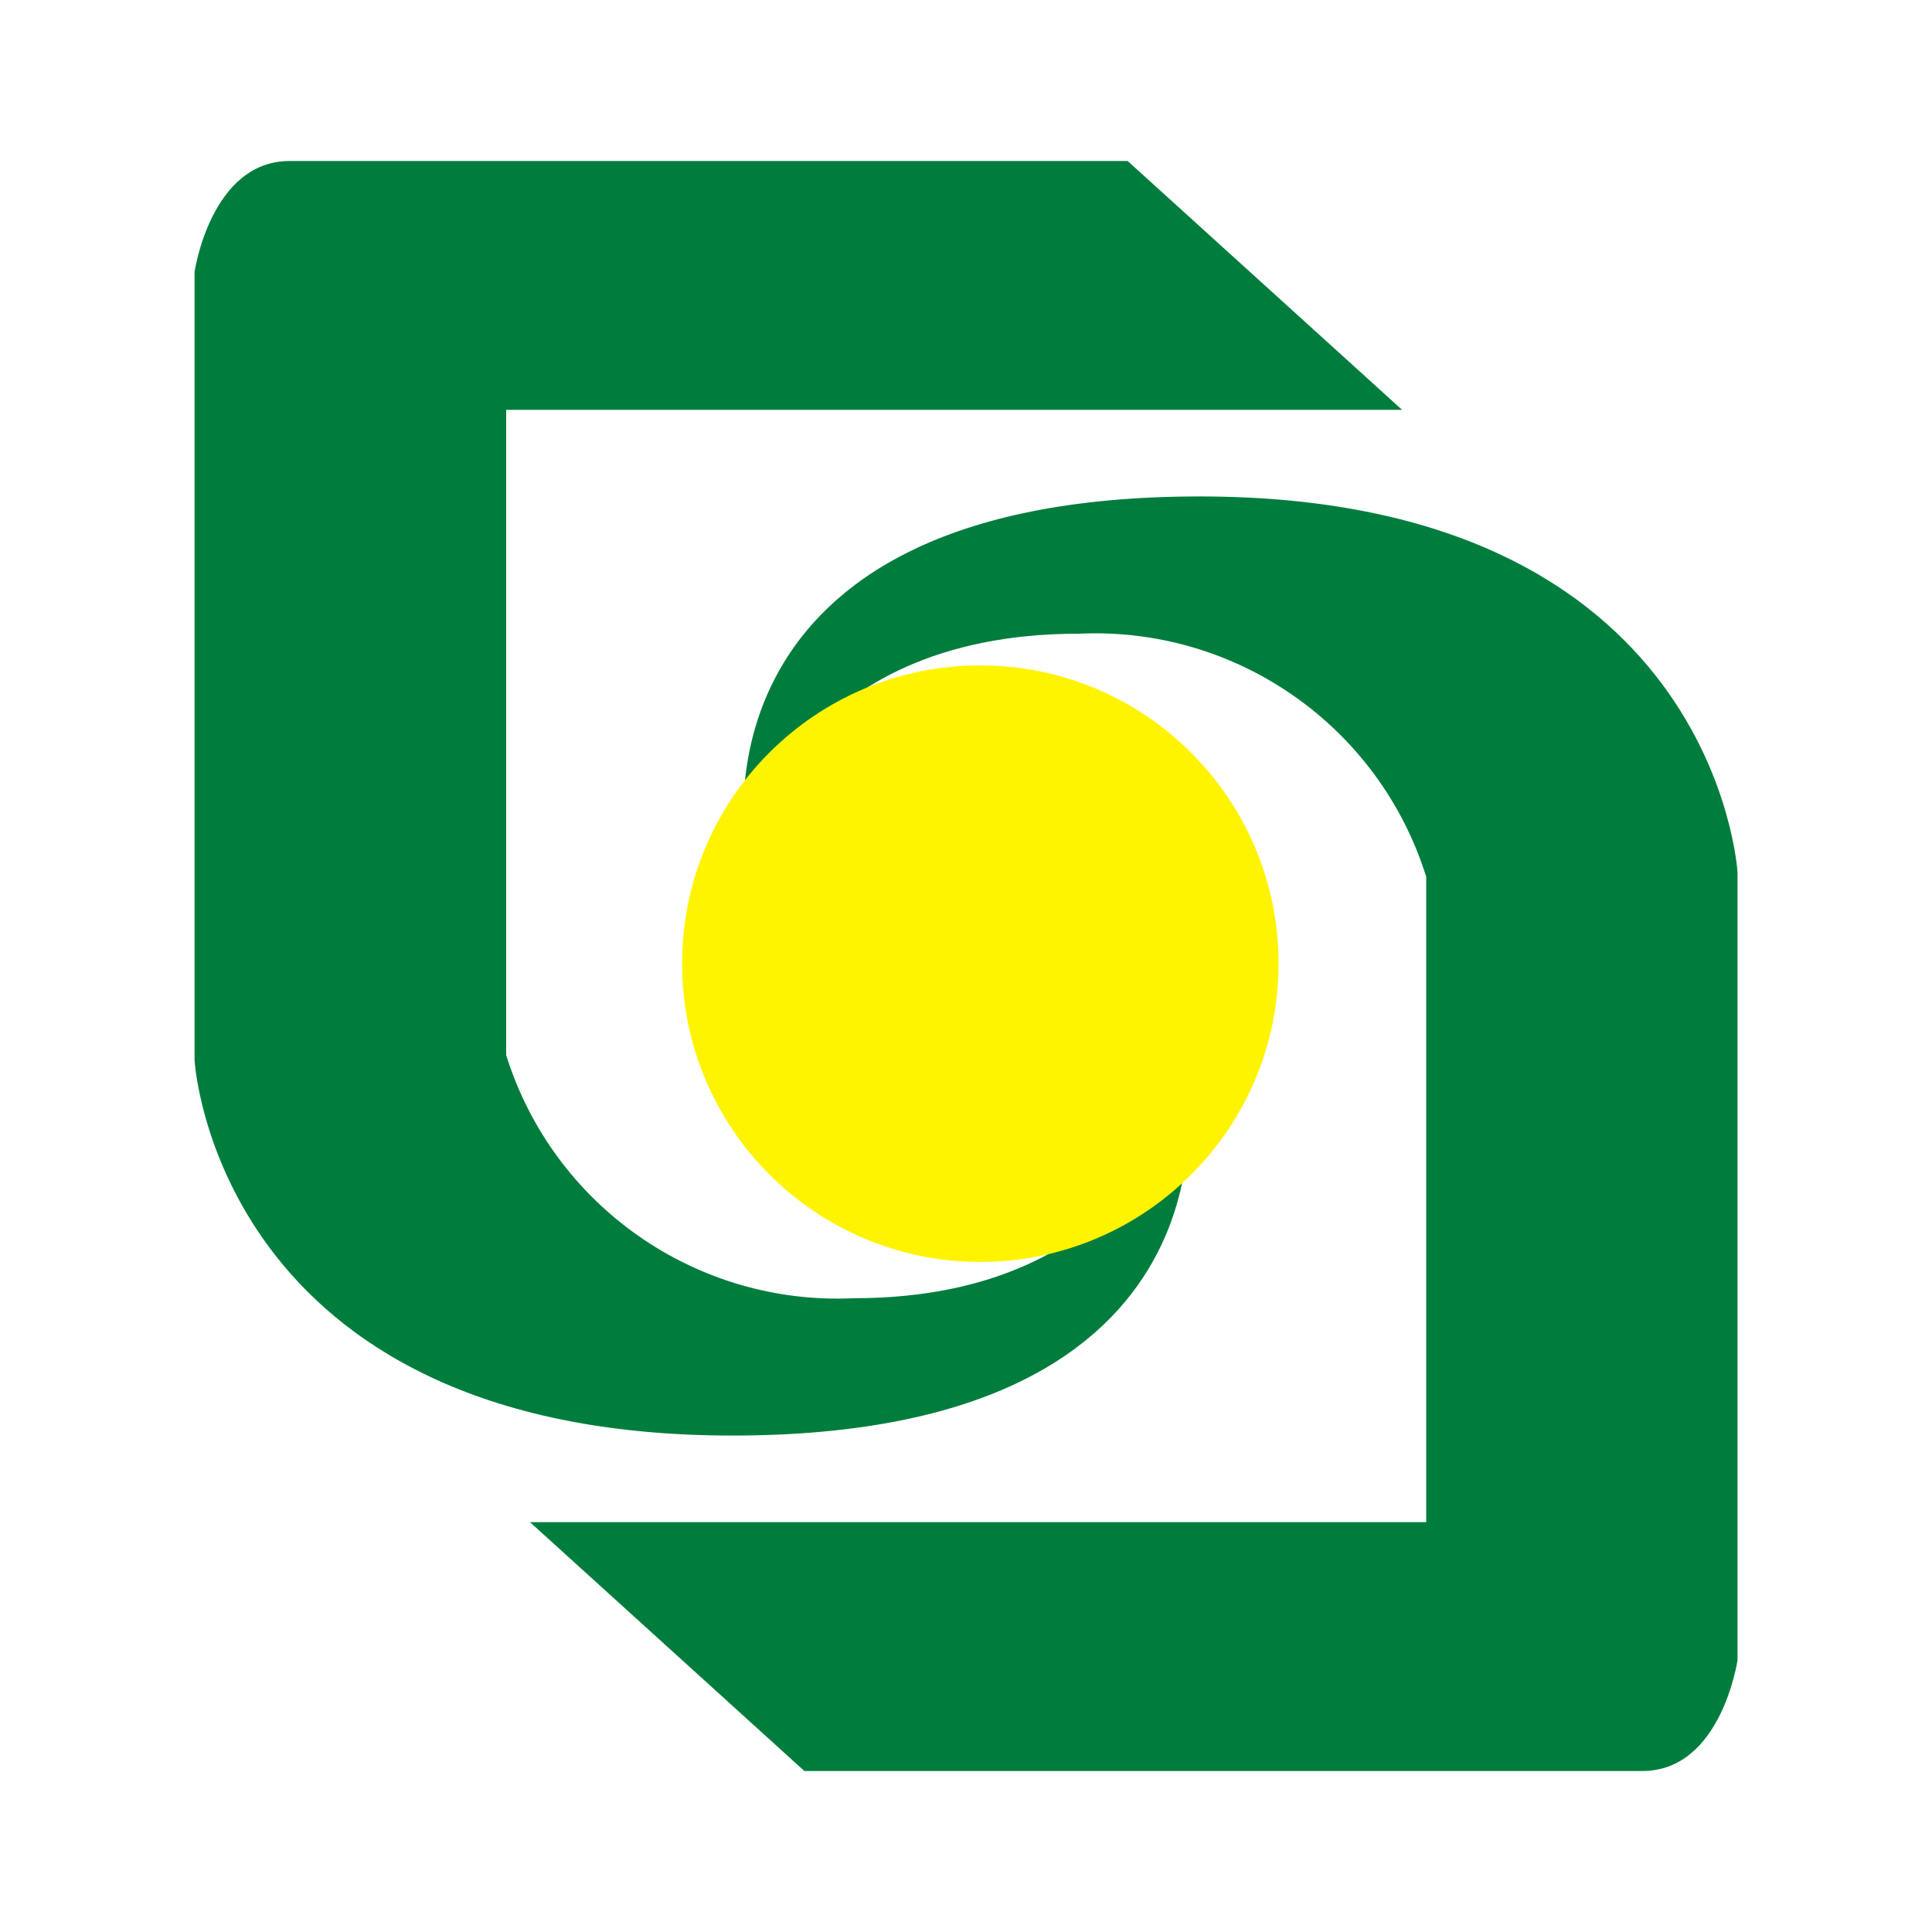
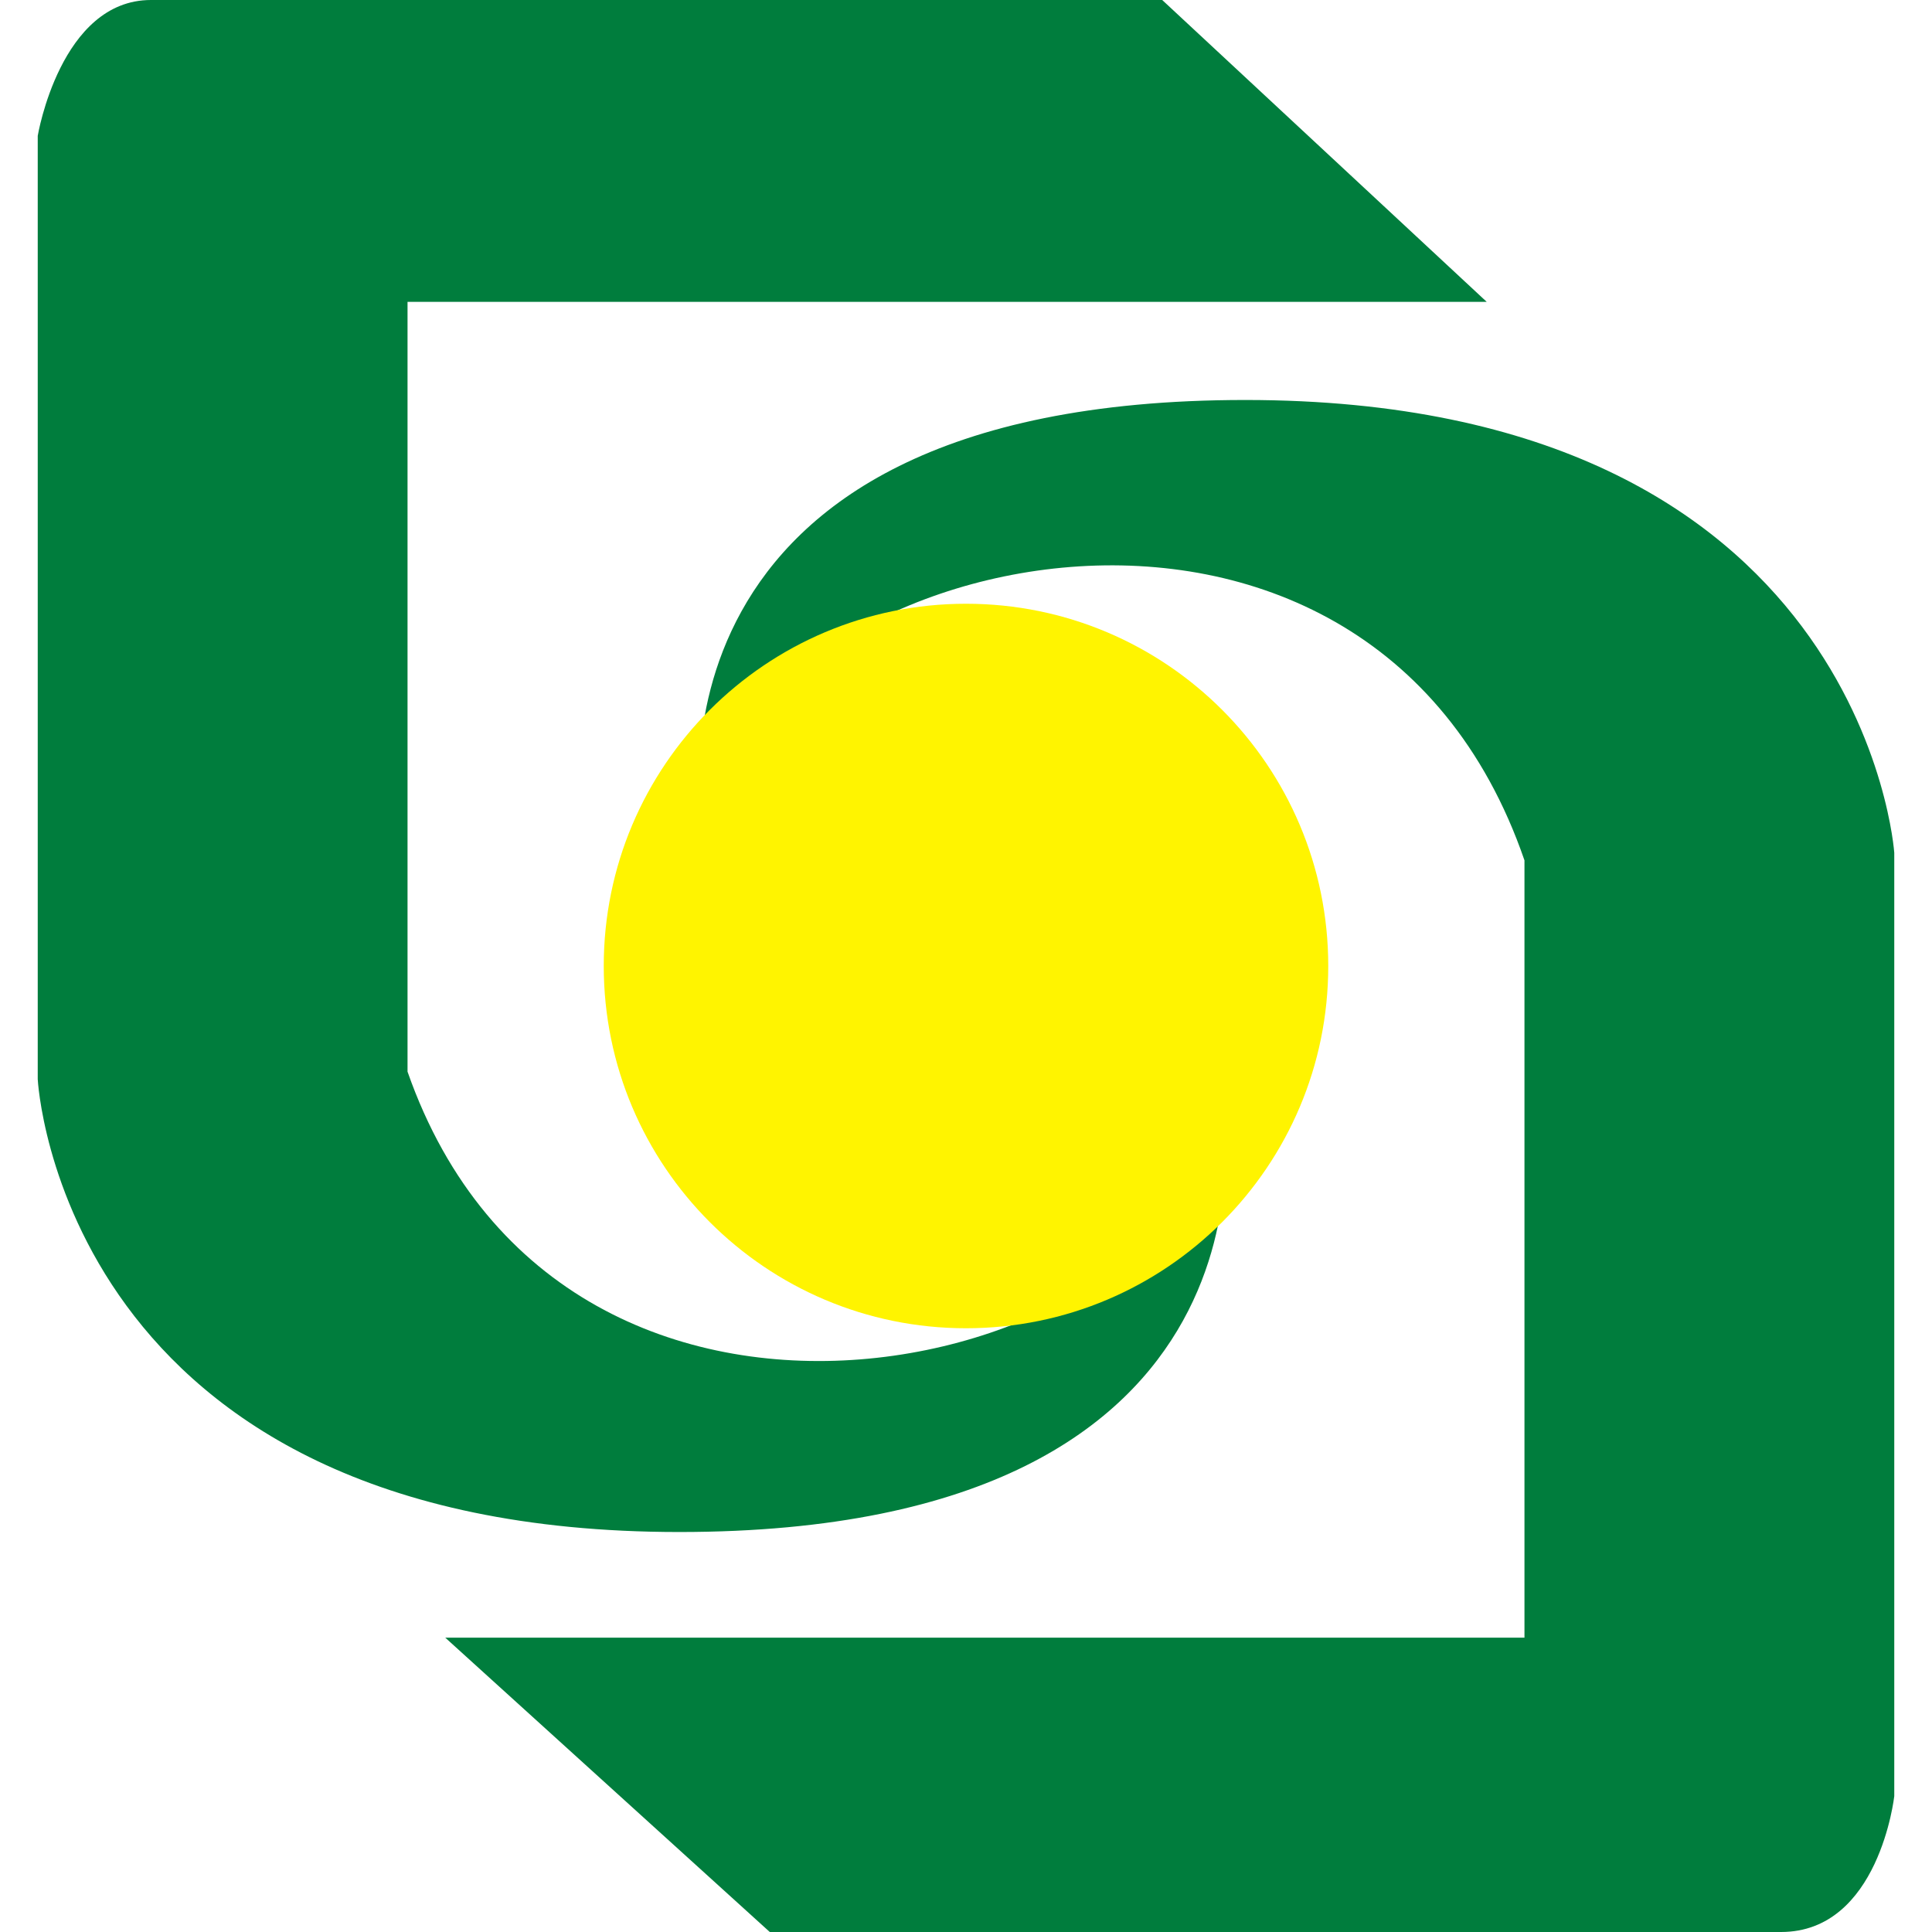
- <svg xmlns="http://www.w3.org/2000/svg" height="24" viewBox="0 0 24 24" width="24">
-   <clipPath id="a">
-     <path d="m0 0h20v20h-20z" />
-   </clipPath>
-   <path d="m0 0h24v24h-24z" fill="none" />
-   <g clip-path="url(#a)" transform="translate(2 2)">
-     <path d="m0 0h20v20h-20z" fill="none" />
-     <path d="m7.575 20-3.408-3.091h11.133v-8.017a4.311 4.311 0 0 0 -4.319-3.02c-3.541.001-4.132 2.628-4.132 2.628s-.783-4.333 5.636-4.333 6.682 4.669 6.682 4.669v9.787s-.2 1.377-1.182 1.377zm-7.575-8.828v-9.794s.2-1.378 1.181-1.378h10.41l3.409 3.091h-11.129v8.016a4.311 4.311 0 0 0 4.319 3.02c3.536 0 4.127-2.627 4.127-2.627s.783 4.333-5.636 4.333-6.681-4.661-6.681-4.661z" fill="#007d3d" transform="translate(.417)" />
-     <path d="m3.7 0a3.705 3.705 0 1 1 -3.7 3.7 3.7 3.7 0 0 1 3.7-3.7z" fill="#fff400" transform="translate(6.473 6.266)" />
-   </g>
+ <svg xmlns="http://www.w3.org/2000/svg" viewBox="0 0 256 256">
+   <path fill="#007d3d" d="M5 143s3 60 85 60 72-56 72-56c-5 35-87 55-108-5V40H197L154 0H20C8 0 5 18 5 18V143Zm97 113H236c13 0 15-18 15-18V113s-4-60-86-60-72 56-72 56c6-36 88-56 109 5V217H59l43 39Z" />
+   <circle cx="128" cy="128" r="48" fill="#fff400" />
</svg>
